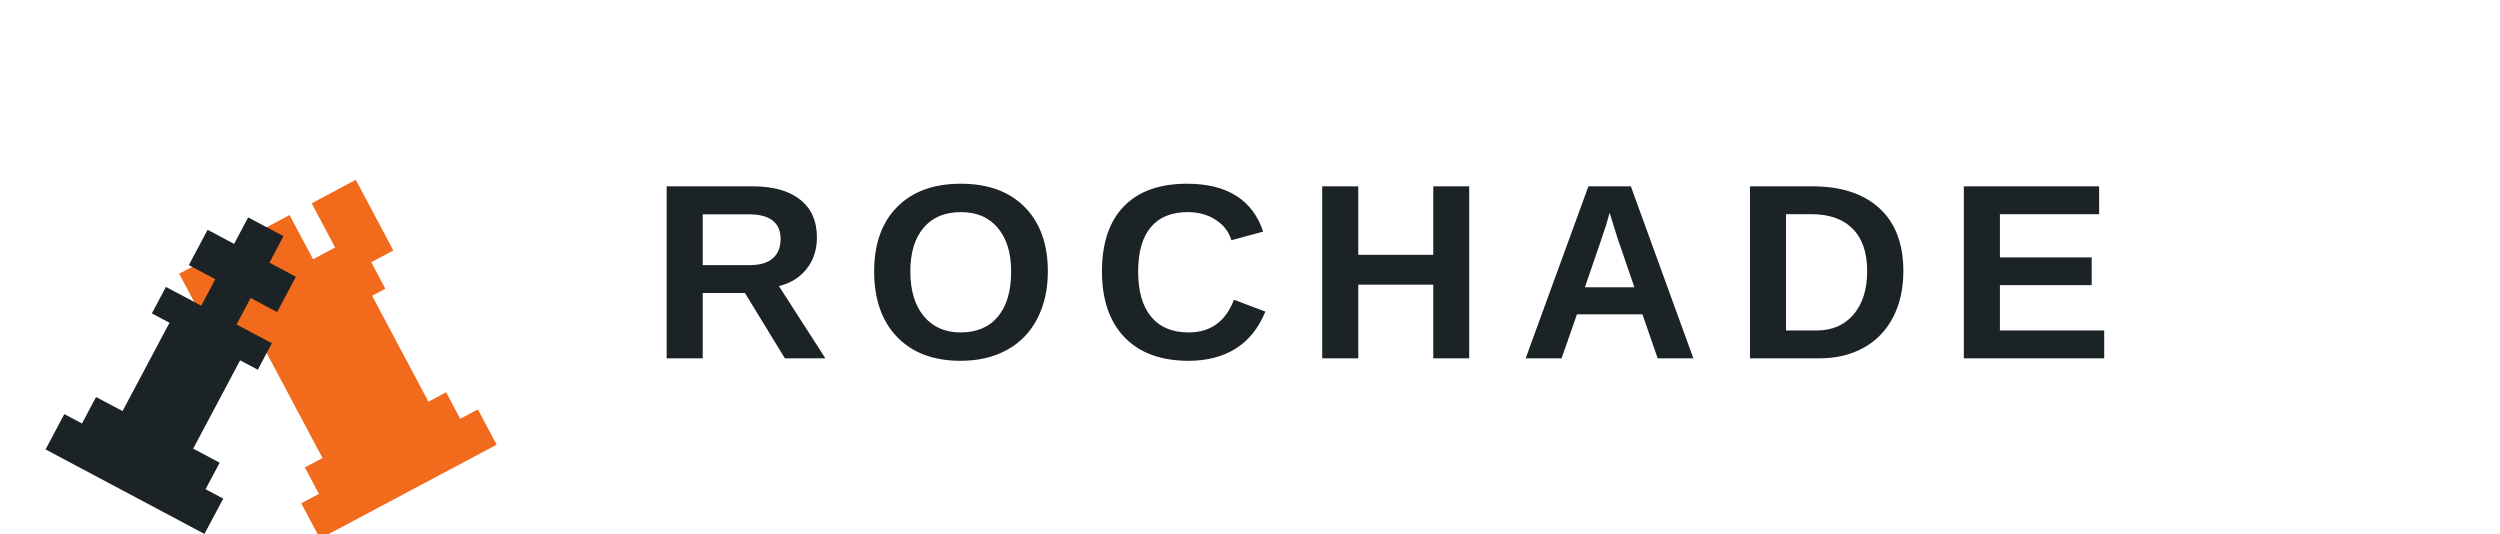
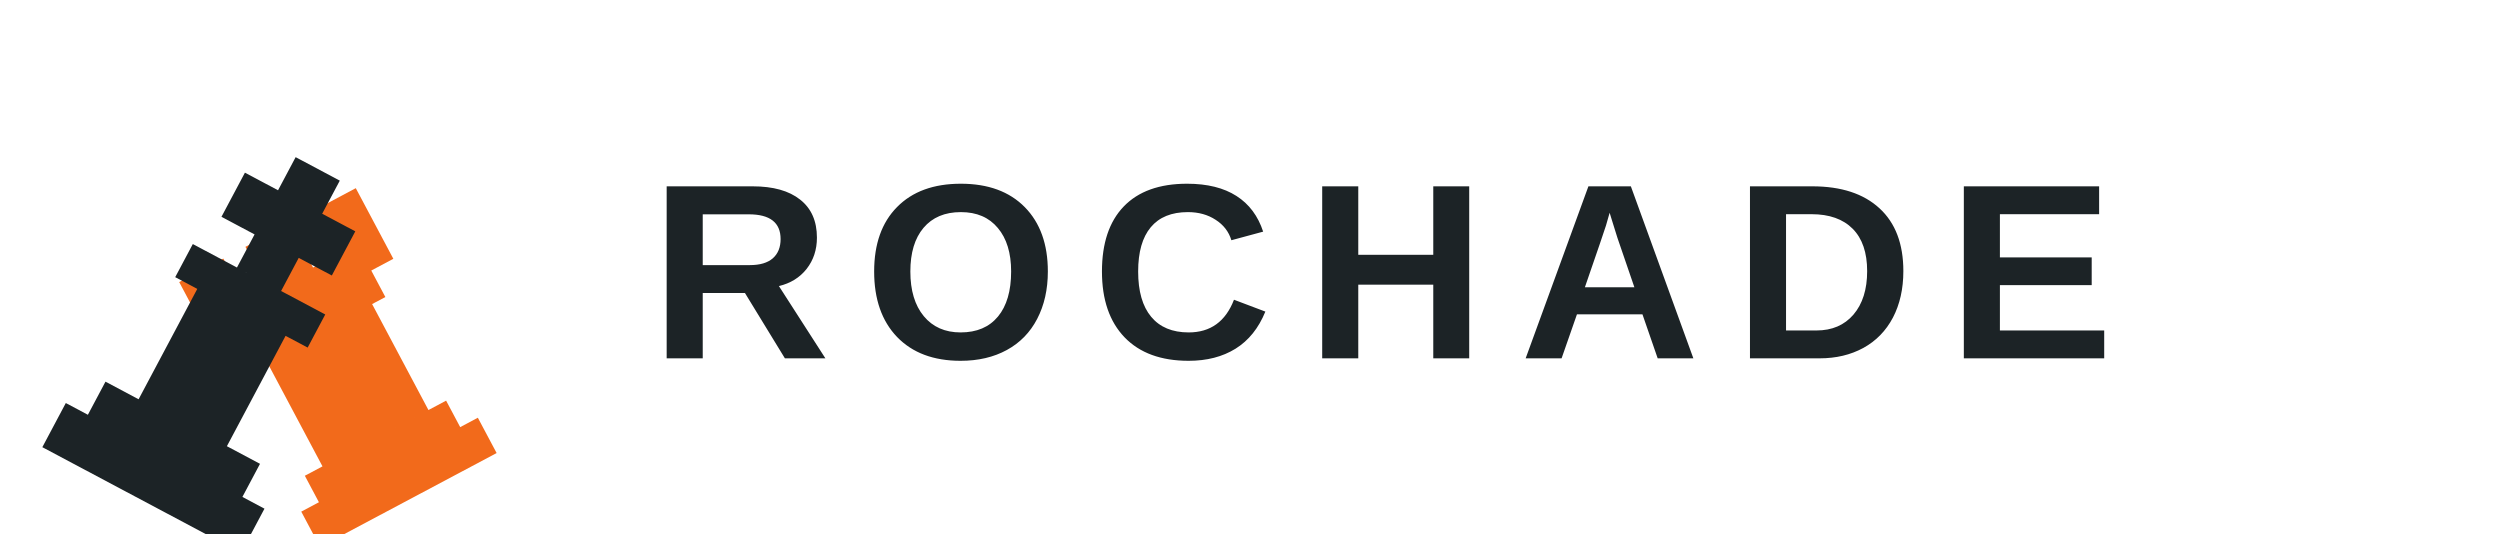
<svg xmlns="http://www.w3.org/2000/svg" viewBox="0 0 300 64" fill="none">
-   <g transform="translate(49 59) rotate(-28) scale(1.2) translate(-10 -30)">
+   <g transform="translate(49 60) rotate(-28) scale(1.2) translate(-10 -30)">
    <path fill="#F26A1B" d="M0 0h5v5h2.5V0h5v5H15V0h5v8H0z M2.5 8h15v3h-15z M4 11h12v12H4z M2 23h16v3H2z M0 26h20v4H0z" />
  </g>
-   <g transform="translate(15 59) rotate(28) scale(1.2) translate(-9 -30)">
+   <g transform="translate(17 60) rotate(28) scale(1.5) translate(-9 -30)">
    <path fill="#1C2326" d="M7 0h4v3h3v4h-3v3H7V7H4V3h3z M3 10h12v3H3z M5 13h8v10H5z M2 23h14v3H2z M0 26h18v4H0z" />
  </g>
  <text x="78" y="43" font-family="Manrope, Arial, sans-serif" font-weight="800" font-size="30" letter-spacing="4" fill="#1C2326">ROCHADE</text>
</svg>
